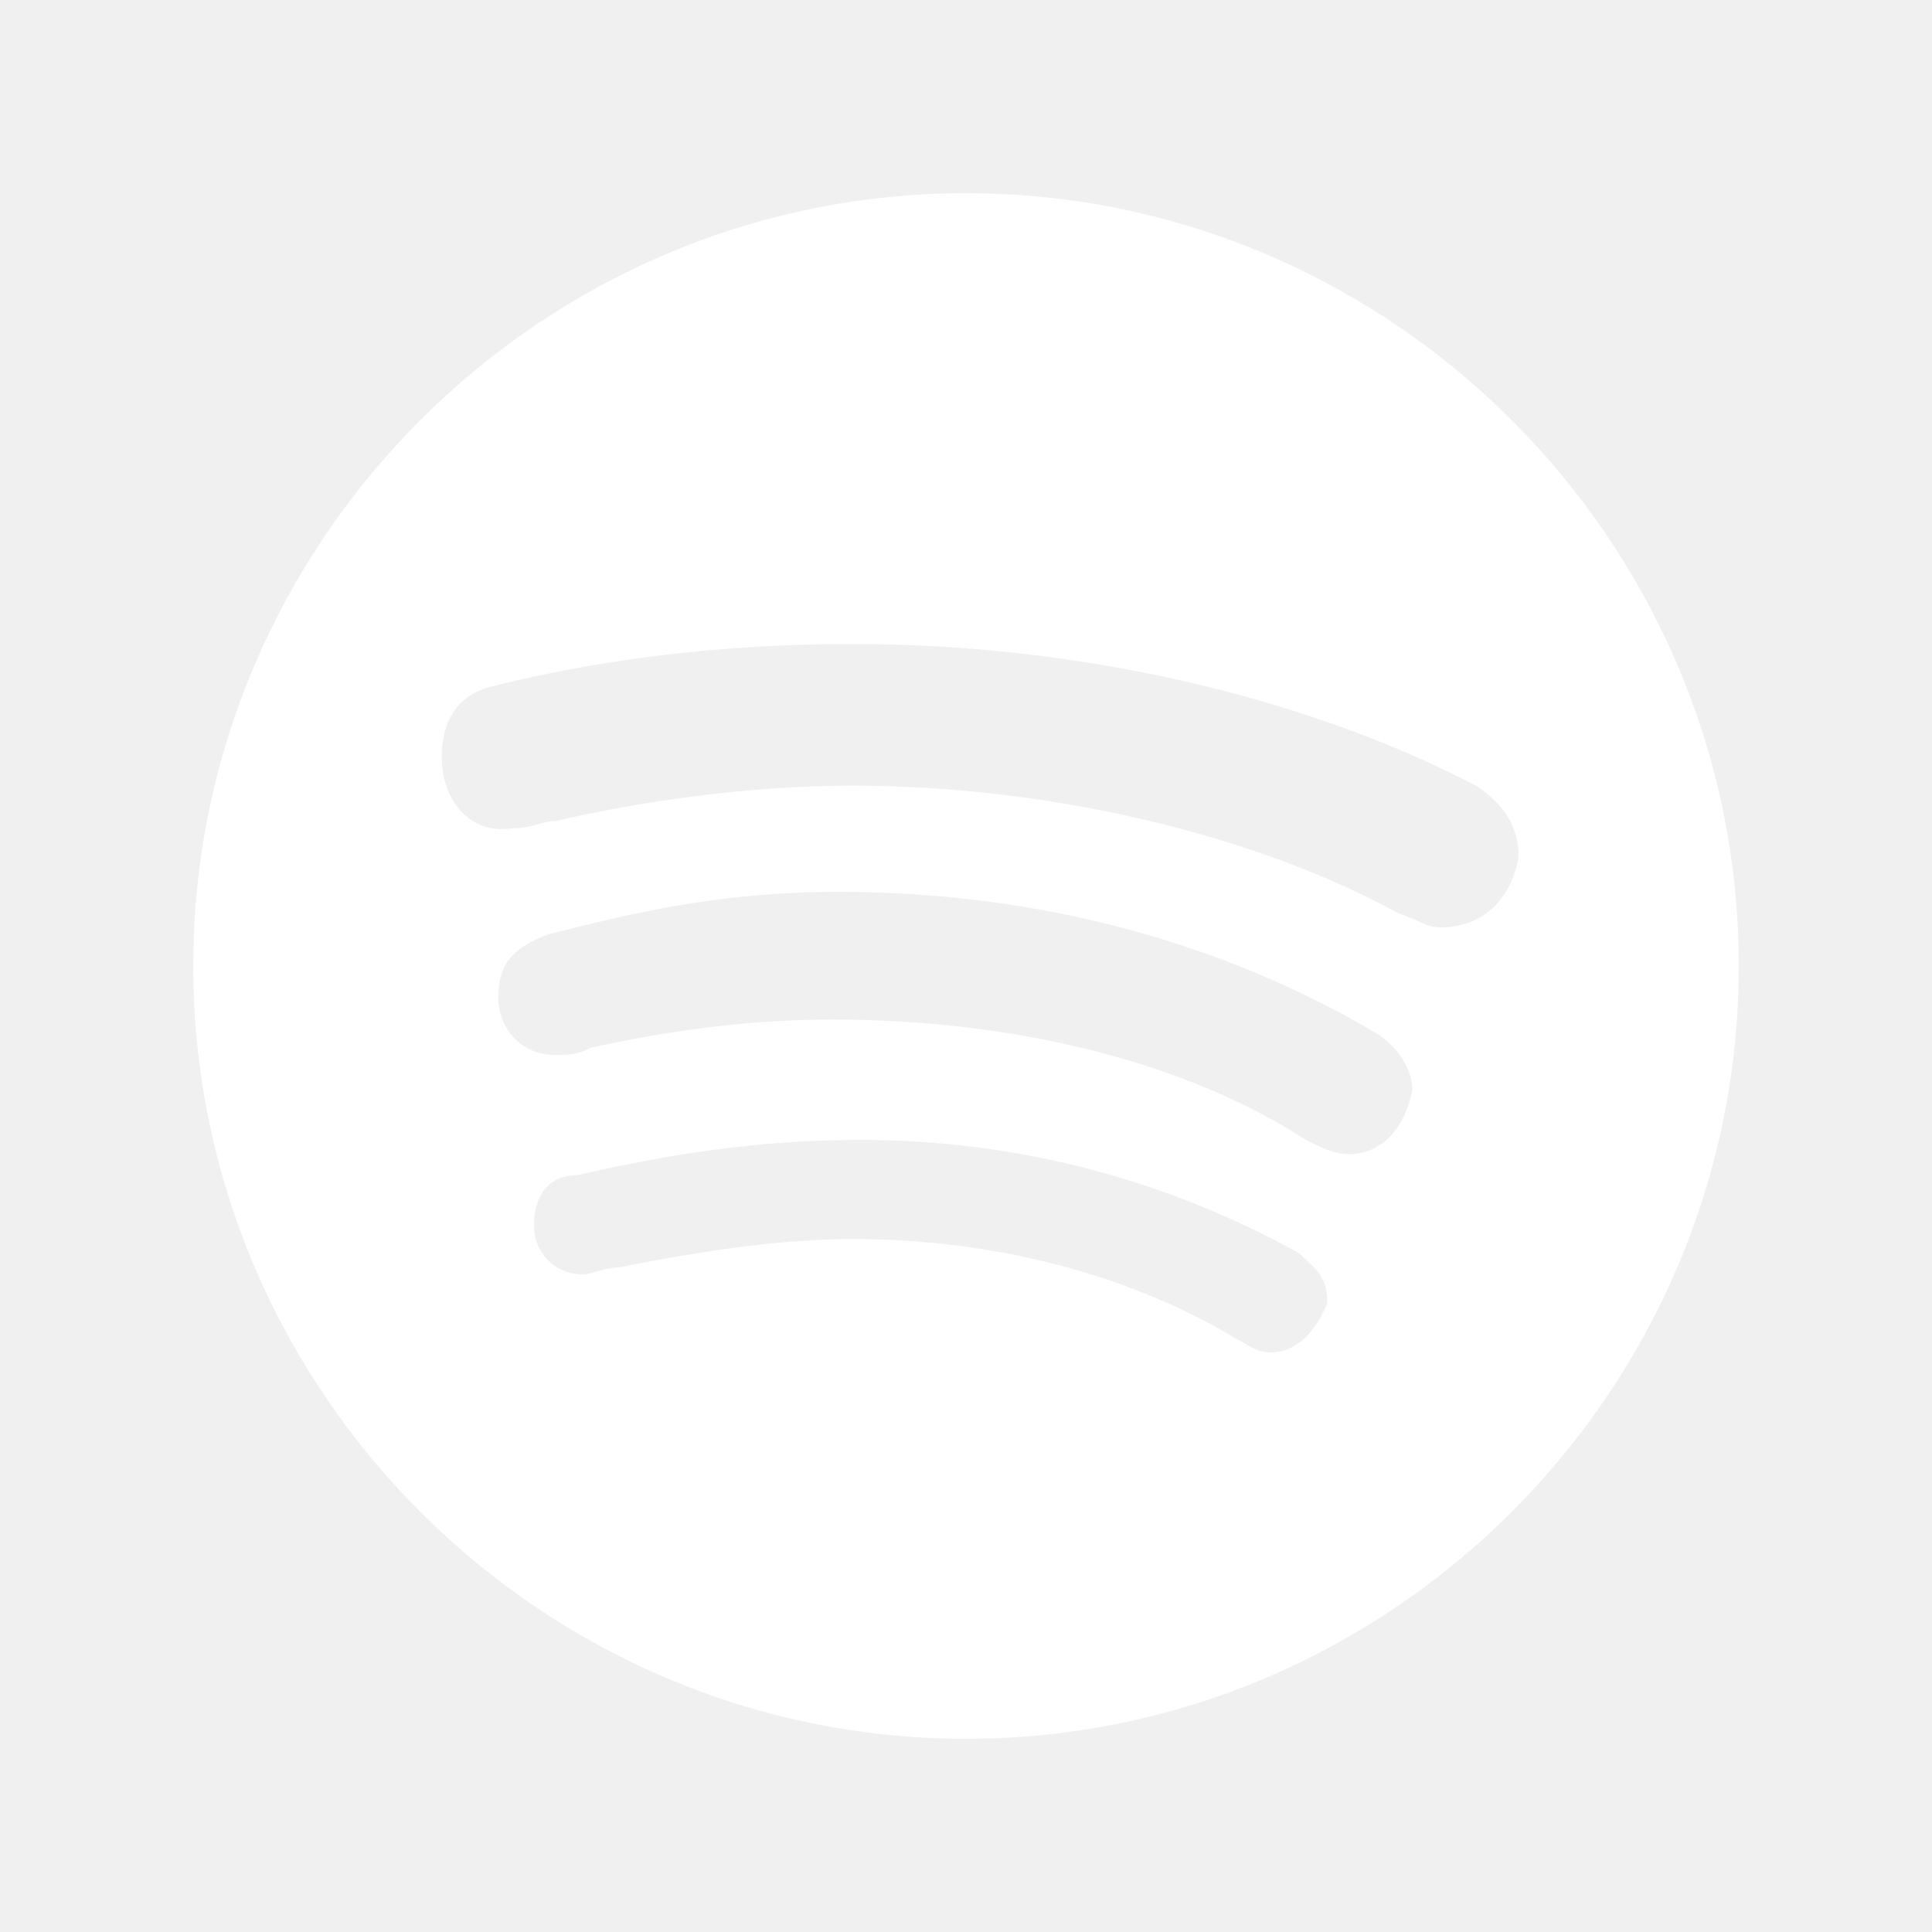
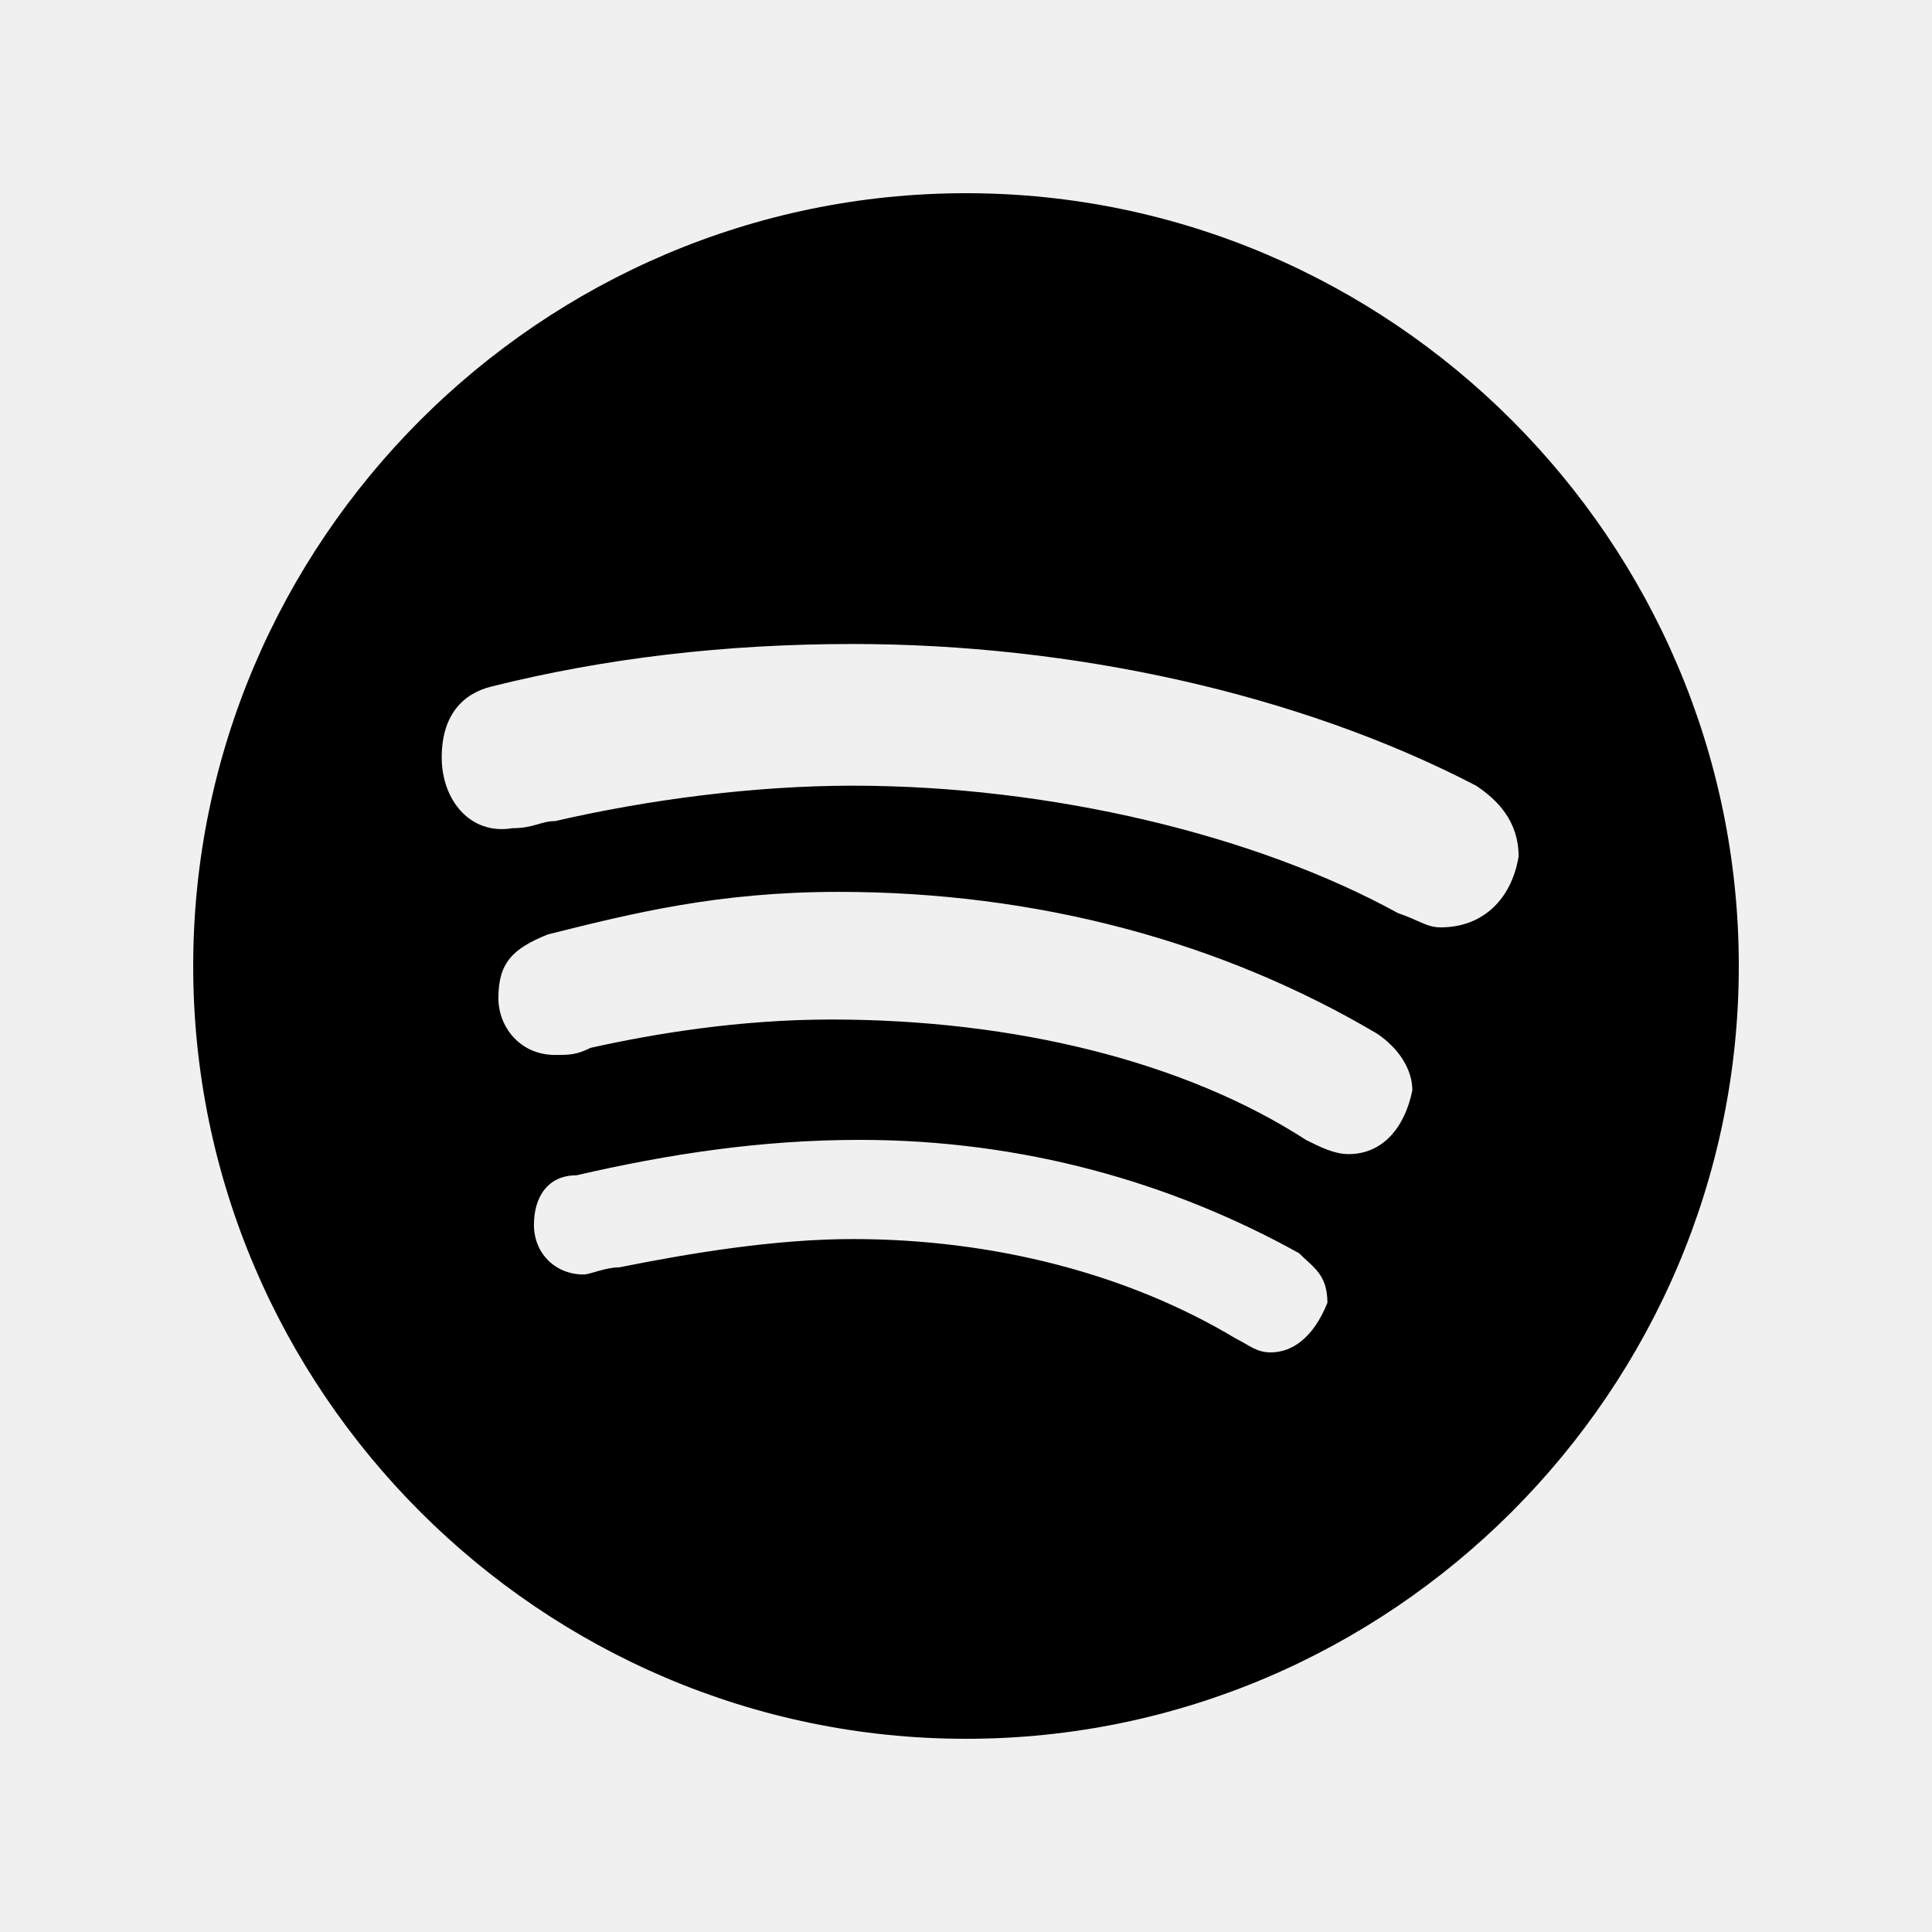
<svg xmlns="http://www.w3.org/2000/svg" x="0px" y="0px" width="35" height="35" viewBox="0 0 30 30">
-   <path fill="#FFFFFF" d="M15,3C8.4,3,3,8.4,3,15s5.4,12,12,12s12-5.4,12-12S21.6,3,15,3z M19.731,21c-0.22,0-0.33-0.11-0.55-0.22 c-1.65-0.991-3.74-1.54-5.94-1.54c-1.21,0-2.53,0.22-3.63,0.44c-0.22,0-0.44,0.11-0.55,0.11c-0.44,0-0.77-0.33-0.77-0.77 s0.22-0.77,0.66-0.77c1.43-0.33,2.861-0.55,4.401-0.55c2.53,0,4.84,0.66,6.82,1.76c0.22,0.22,0.44,0.33,0.44,0.77 C20.39,20.78,20.06,21,19.731,21z M20.94,17.921c-0.22,0-0.44-0.11-0.66-0.22c-1.87-1.21-4.511-1.87-7.37-1.87 c-1.43,0-2.751,0.22-3.74,0.44c-0.22,0.11-0.33,0.11-0.55,0.11c-0.55,0-0.881-0.44-0.881-0.881c0-0.55,0.22-0.77,0.77-0.991 c1.32-0.33,2.641-0.66,4.511-0.66c3.08,0,5.94,0.77,8.361,2.2c0.33,0.22,0.55,0.55,0.55,0.881 C21.82,17.48,21.491,17.921,20.94,17.921z M22.37,14.4c-0.22,0-0.33-0.11-0.66-0.22c-2.2-1.21-5.39-1.98-8.47-1.98 c-1.54,0-3.19,0.22-4.621,0.55c-0.22,0-0.33,0.11-0.66,0.11c-0.66,0.111-1.1-0.44-1.1-1.099s0.33-0.991,0.77-1.1 C9.39,10.22,11.26,10,13.24,10c3.41,0,6.93,0.77,9.681,2.2c0.33,0.22,0.66,0.55,0.66,1.1C23.471,13.96,23.03,14.4,22.37,14.4z">
+   <path d="M15,3C8.4,3,3,8.4,3,15s5.4,12,12,12s12-5.4,12-12S21.6,3,15,3z M19.731,21c-0.22,0-0.33-0.11-0.55-0.22 c-1.65-0.991-3.74-1.54-5.94-1.54c-1.21,0-2.53,0.22-3.63,0.44c-0.22,0-0.44,0.11-0.55,0.11c-0.44,0-0.77-0.33-0.77-0.77 s0.22-0.77,0.66-0.77c1.43-0.33,2.861-0.55,4.401-0.55c2.53,0,4.84,0.66,6.82,1.76c0.22,0.22,0.44,0.33,0.44,0.77 C20.39,20.78,20.06,21,19.731,21z M20.94,17.921c-0.22,0-0.44-0.11-0.66-0.22c-1.87-1.21-4.511-1.87-7.37-1.87 c-1.43,0-2.751,0.22-3.74,0.44c-0.22,0.11-0.33,0.11-0.55,0.11c-0.55,0-0.881-0.44-0.881-0.881c0-0.55,0.22-0.77,0.77-0.991 c1.32-0.33,2.641-0.66,4.511-0.66c3.08,0,5.94,0.77,8.361,2.2c0.33,0.22,0.55,0.55,0.55,0.881 C21.82,17.48,21.491,17.921,20.94,17.921z M22.37,14.4c-0.22,0-0.33-0.11-0.66-0.22c-2.2-1.21-5.39-1.98-8.47-1.98 c-1.54,0-3.19,0.22-4.621,0.55c-0.22,0-0.33,0.11-0.66,0.11c-0.66,0.111-1.1-0.44-1.1-1.099s0.33-0.991,0.77-1.1 C9.39,10.22,11.26,10,13.24,10c3.41,0,6.93,0.77,9.681,2.2c0.33,0.22,0.66,0.55,0.66,1.1C23.471,13.96,23.03,14.4,22.37,14.4z">
  </path>
</svg>
